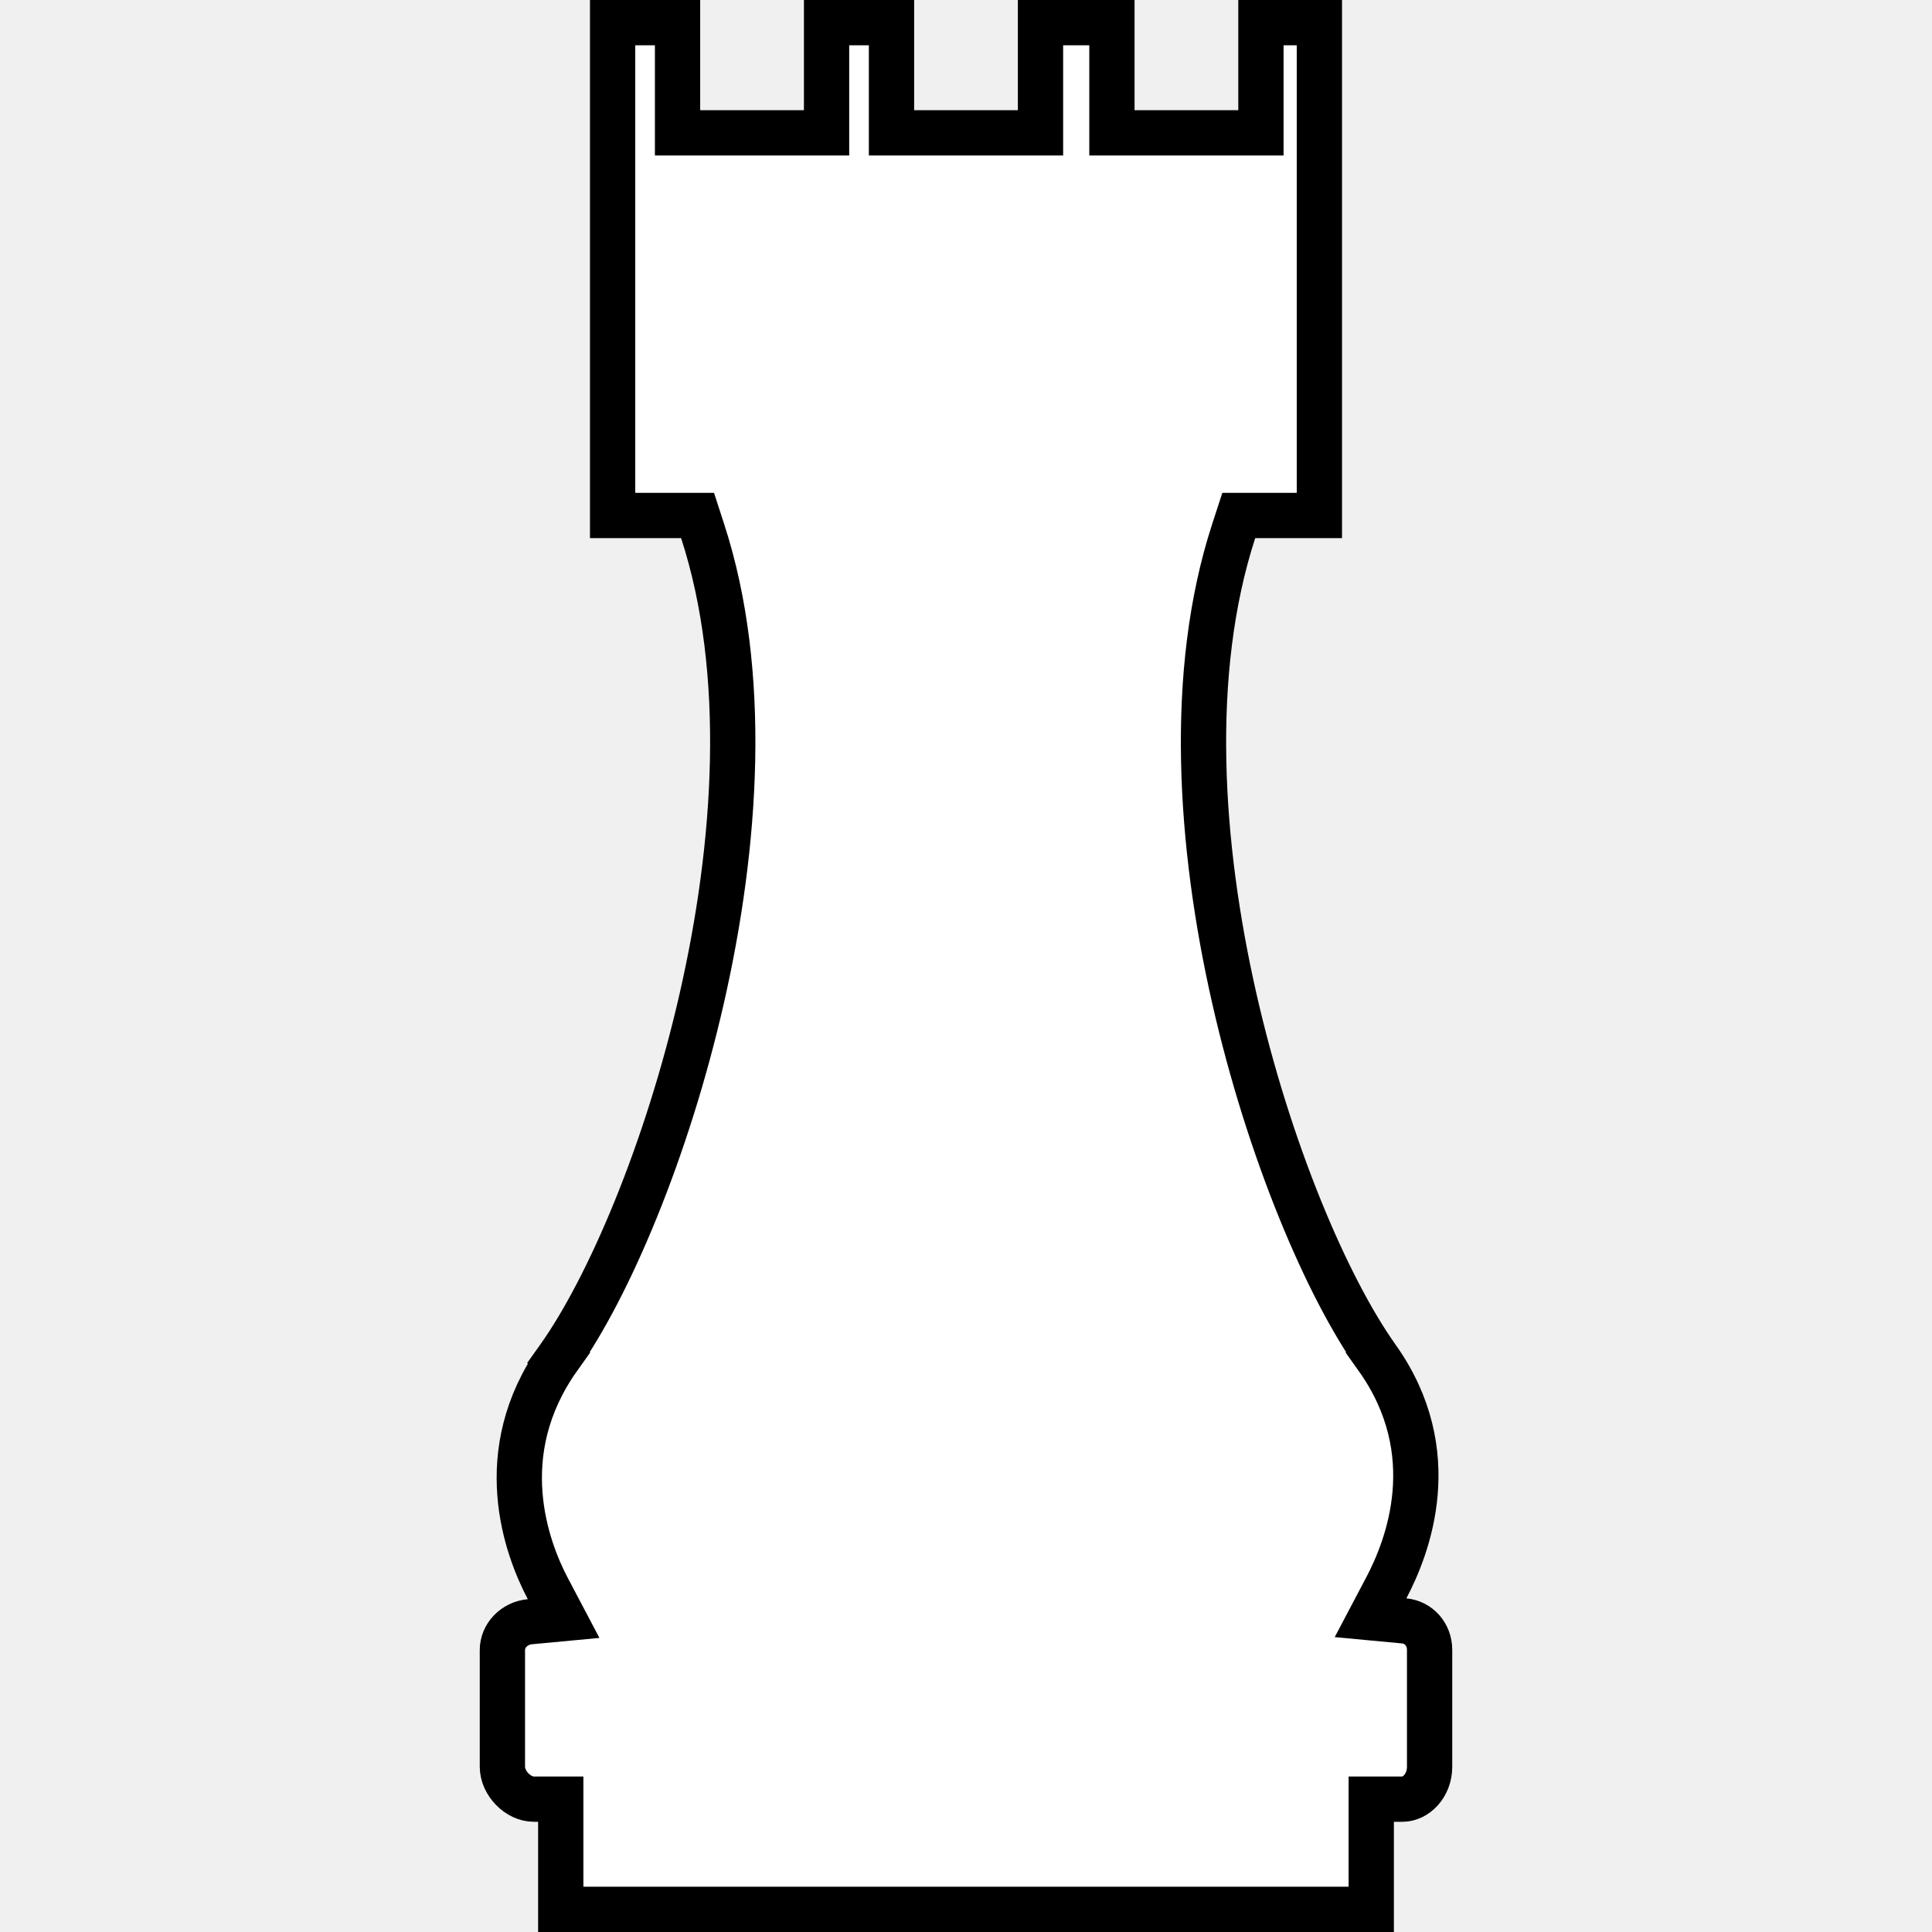
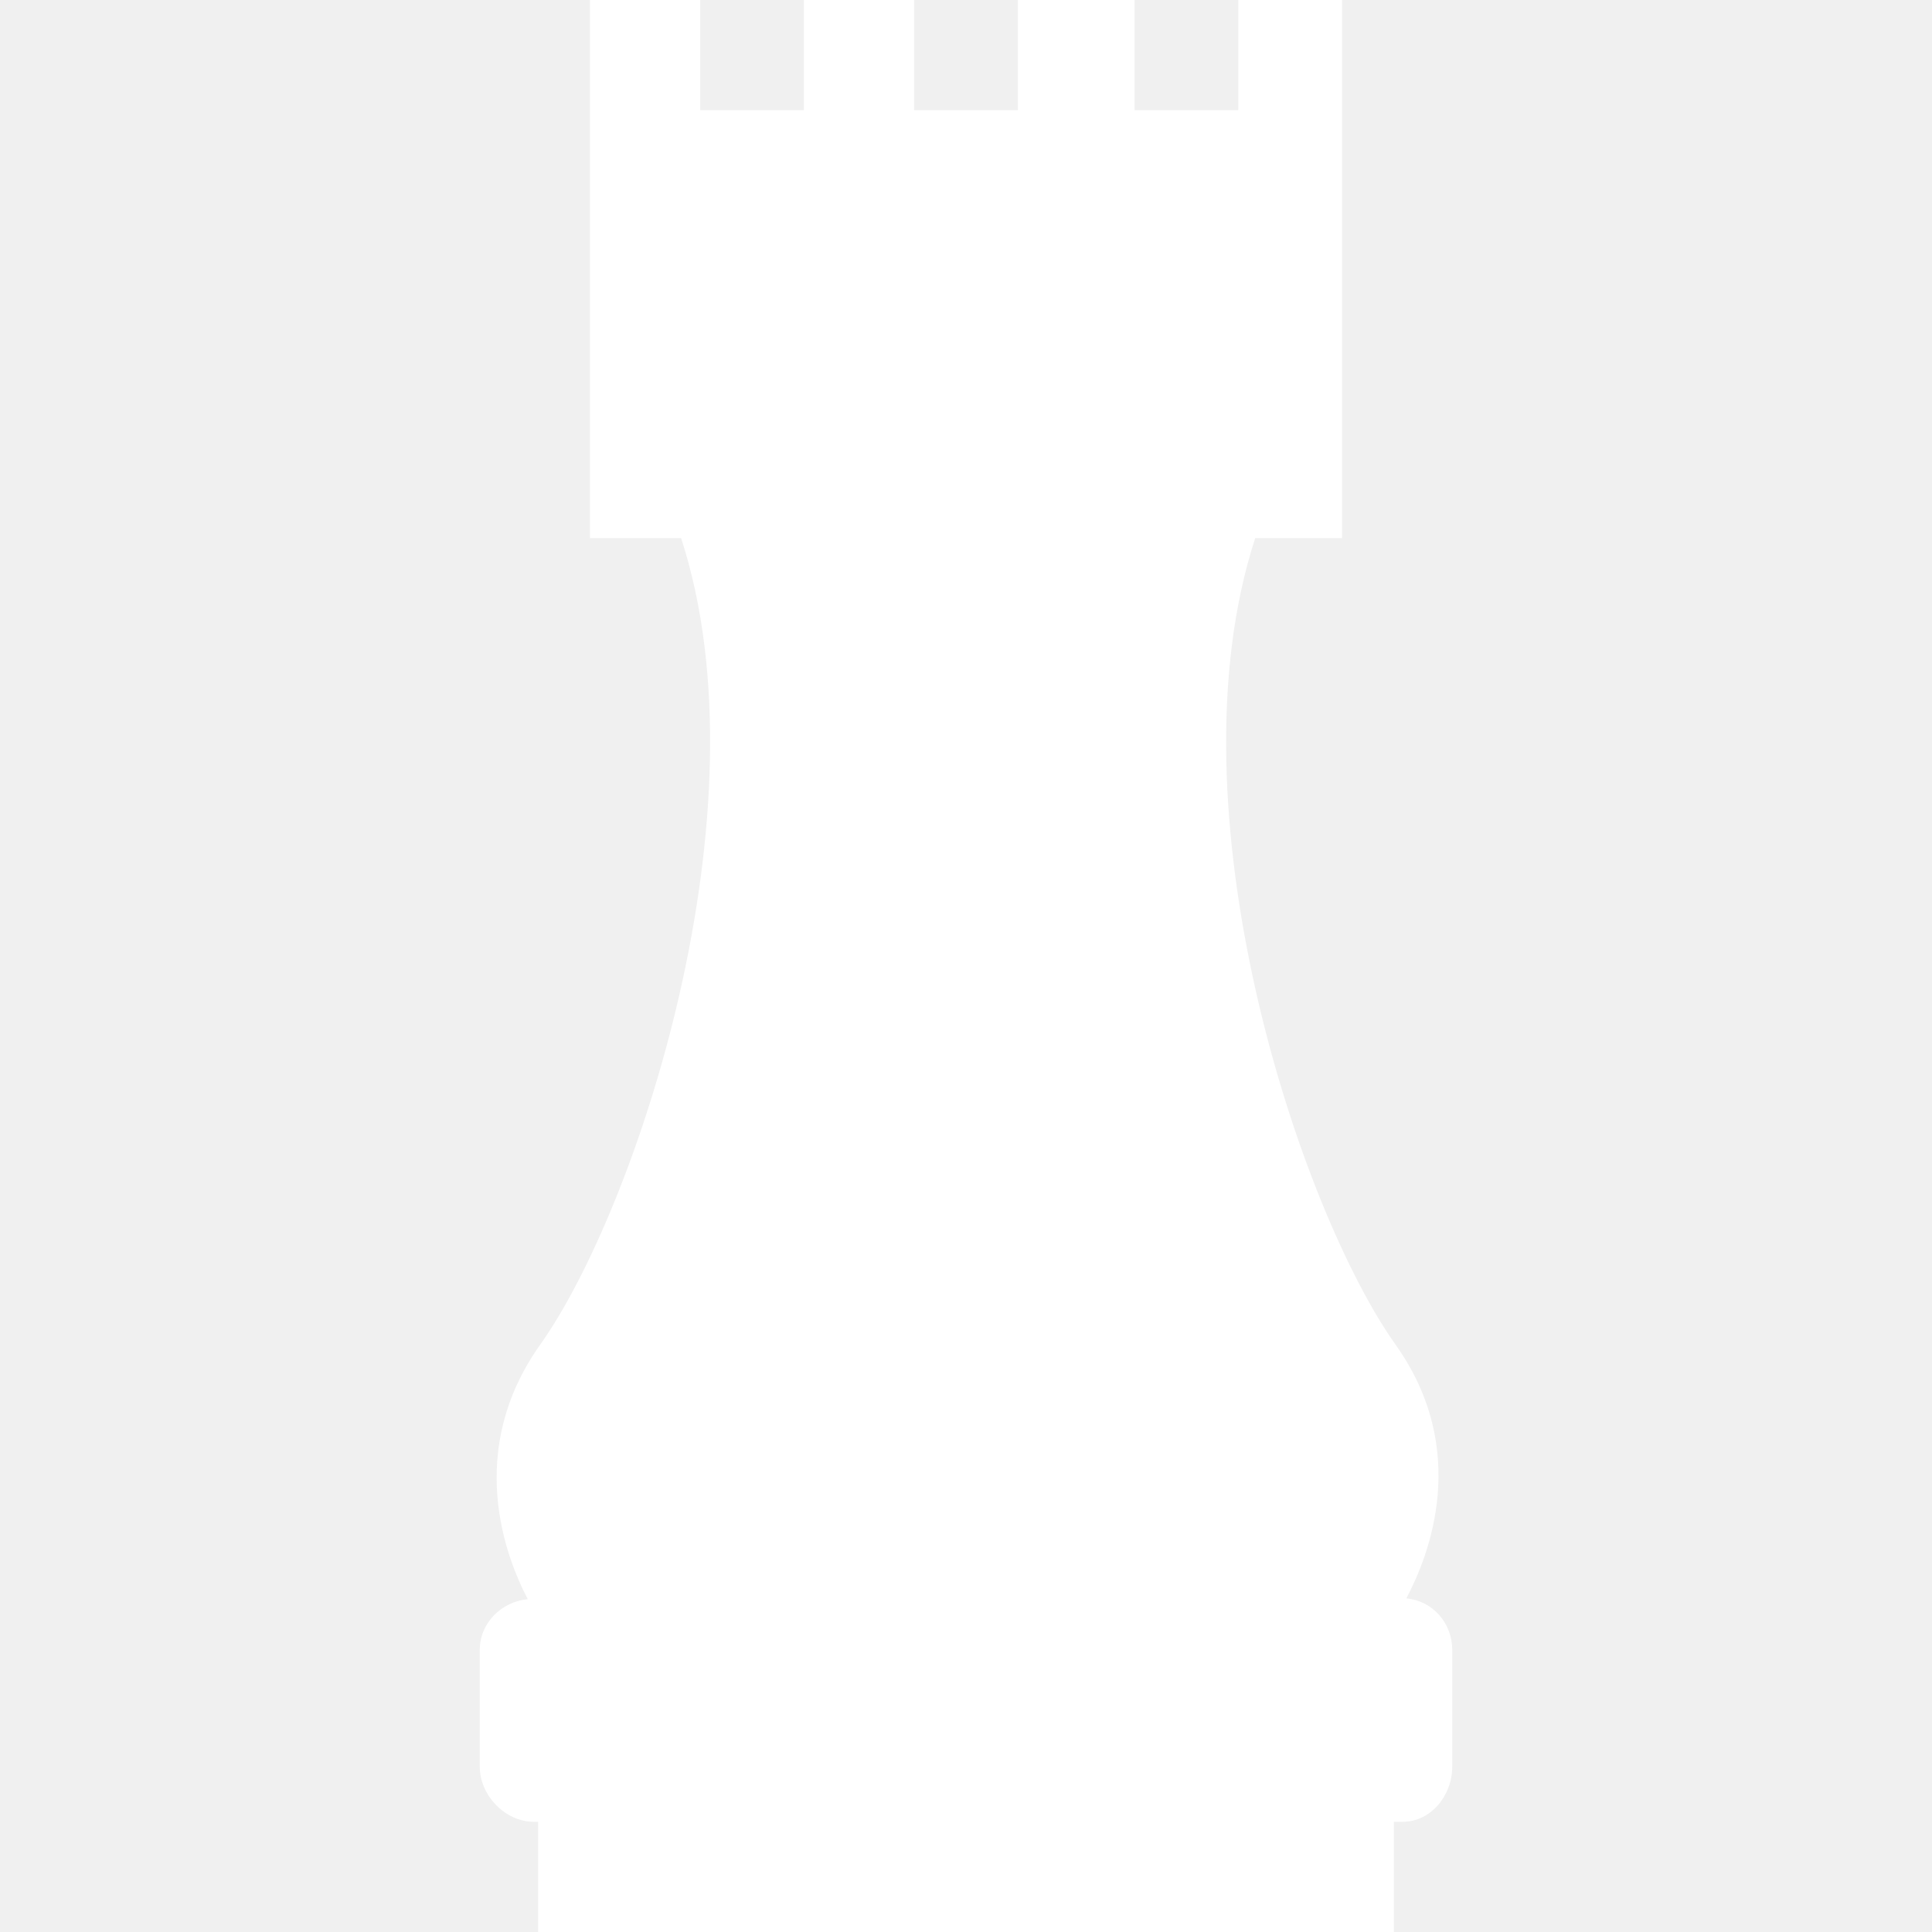
<svg xmlns="http://www.w3.org/2000/svg" width="128" height="128" viewBox="0 0 128 128" fill="none">
-   <path d="M91.848 105.196L90.802 107.179L93.035 107.389C93.974 107.477 94.715 108.266 94.715 109.315V117.047C94.715 118.323 93.798 119.198 92.922 119.198H92.349H90.849V120.698V126.5H37.151V120.698V119.198H35.651H35.364C34.333 119.198 33.285 118.155 33.285 117.047V109.315C33.285 108.381 34.052 107.542 35.108 107.443L37.341 107.233L36.295 105.25C34.898 102.601 32.52 96.277 37.014 89.954L35.791 89.085L37.014 89.954C40.334 85.283 44.197 76.229 46.498 66.124C48.8 56.019 49.608 44.579 46.551 35.187L46.215 34.151H45.125H40.587V1.5H44.889V7.302V8.802H46.389H53.262H54.762V7.302V1.5H59.064V7.302V8.802H60.564H67.436H68.936V7.302V1.5H73.668V7.302V8.802H75.168H82.04H83.54V7.302V1.5H87.413V34.151H83.161H82.072L81.735 35.187C78.679 44.578 79.478 56.017 81.77 66.123C84.063 76.228 87.916 85.282 91.237 89.954L92.372 89.147L91.237 89.954C95.722 96.264 93.257 102.523 91.848 105.196Z" fill="white" stroke="black" stroke-width="3" />
+   <path d="M93.175 105.896C94.66 103.08 97.454 96.112 92.459 89.085C86.124 80.172 77.29 53.691 83.161 35.651H88.913V0H82.04V7.302H75.168V0H67.436V7.302H60.564V0H53.262V7.302H46.389V0H39.087V35.651H45.125C50.996 53.691 42.127 80.172 35.791 89.085C30.797 96.112 33.484 103.133 34.968 105.949C33.223 106.113 31.785 107.527 31.785 109.315V117.047C31.785 118.945 33.467 120.698 35.364 120.698H35.651V128H92.349V120.698H92.922C94.819 120.698 96.215 118.945 96.215 117.047V109.315C96.215 107.528 94.92 106.06 93.175 105.896Z" fill="white" />
</svg>
